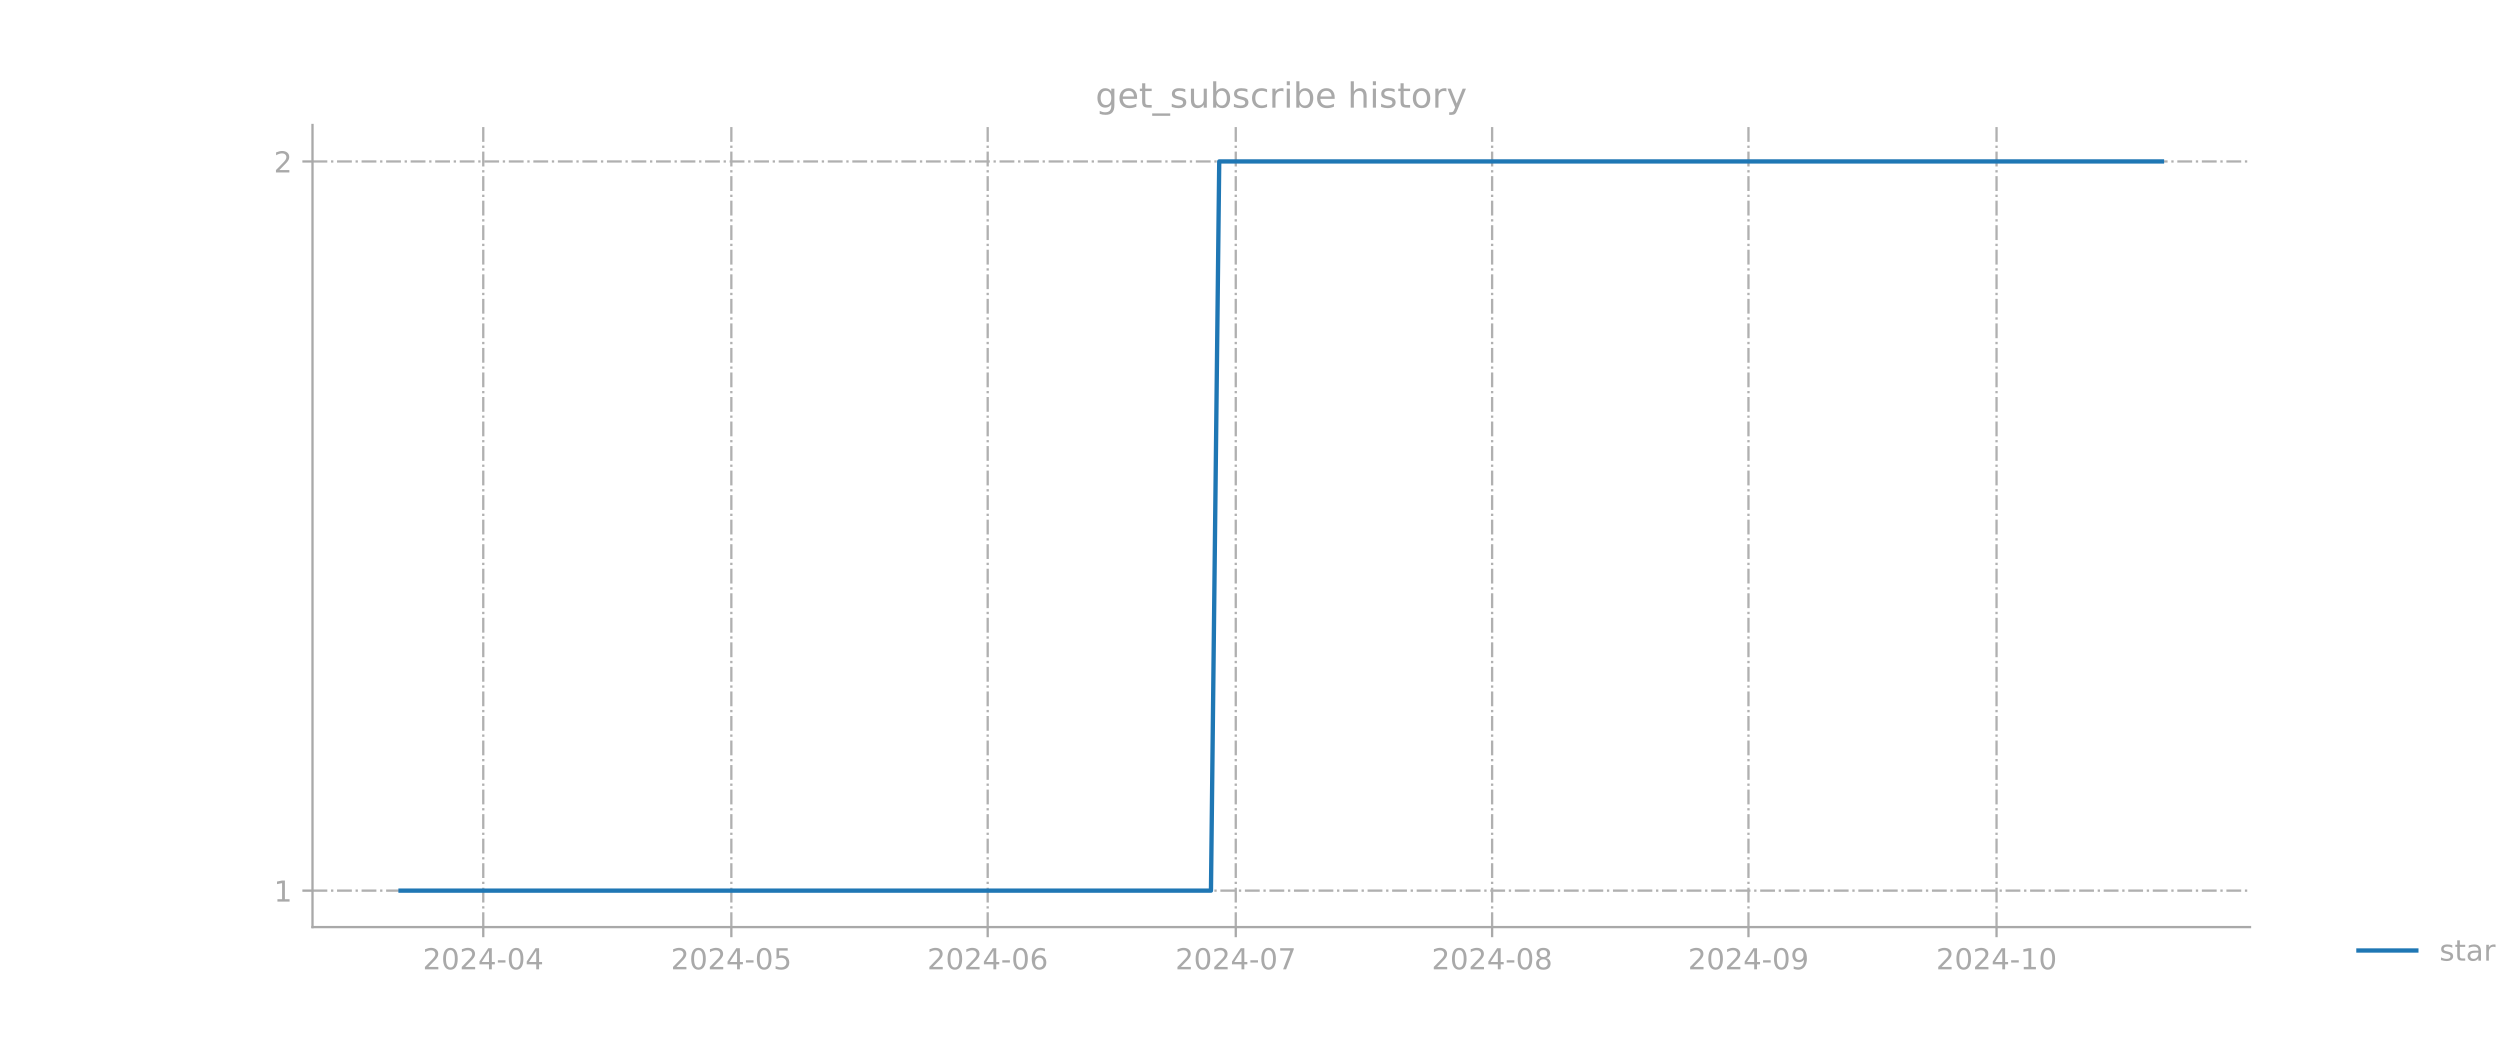
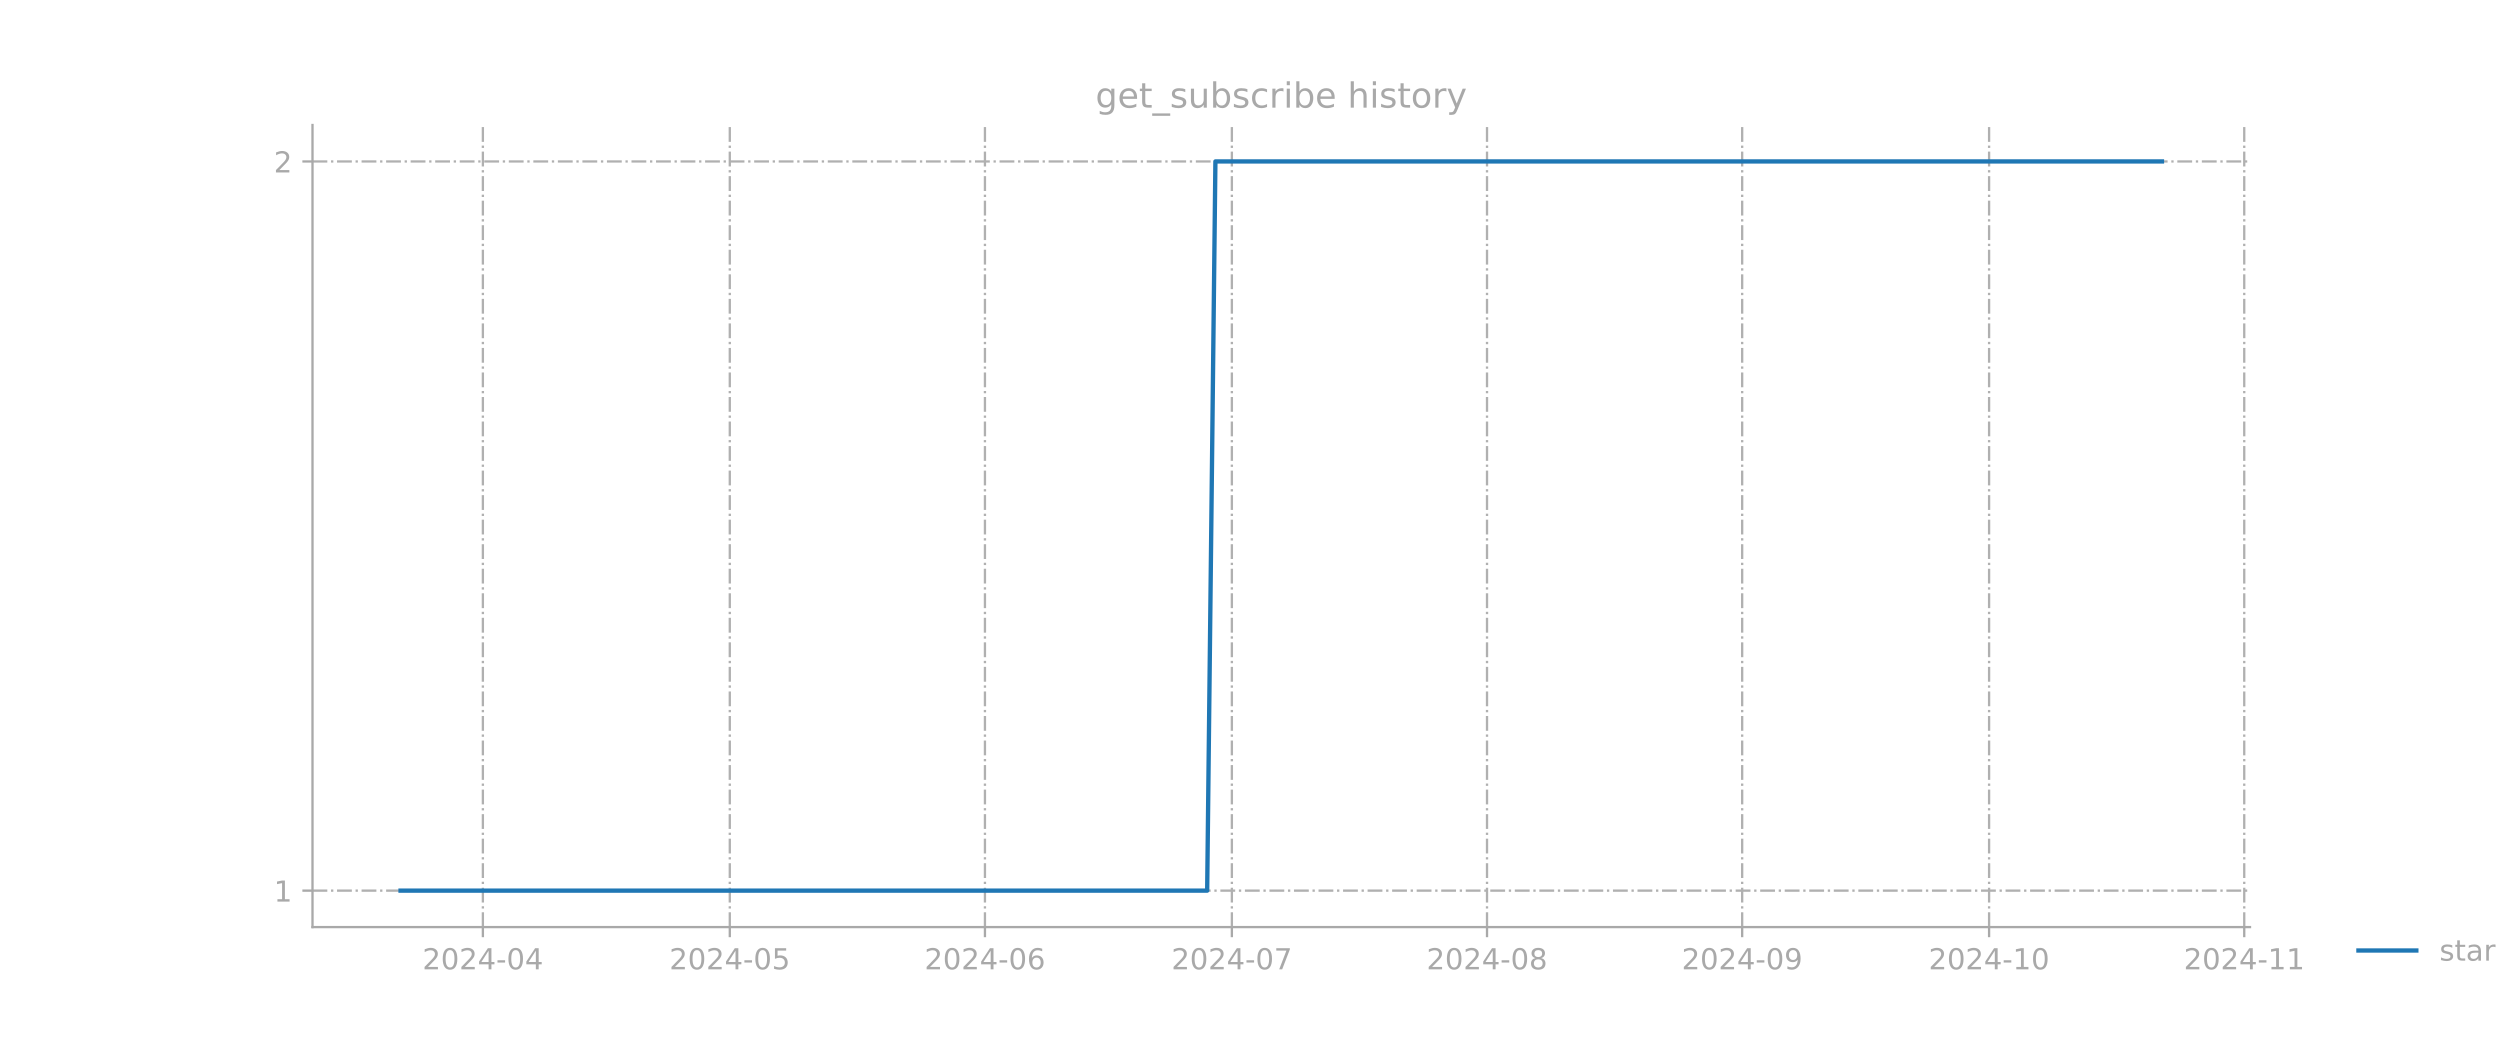
<svg xmlns="http://www.w3.org/2000/svg" xmlns:xlink="http://www.w3.org/1999/xlink" width="864pt" height="360pt" viewBox="0 0 864 360" version="1.1">
  <defs>
    <style type="text/css">*{stroke-linejoin: round; stroke-linecap: butt}</style>
  </defs>
  <g id="figure_1">
    <g id="patch_1">
      <path d="M 0 360  L 864 360  L 864 0  L 0 0  L 0 360  z " style="fill: none; opacity: 0" />
    </g>
    <g id="axes_1">
      <g id="patch_2">
        <path d="M 108 320.4  L 777.6 320.4  L 777.6 43.2  L 108 43.2  L 108 320.4  z " style="fill: none; opacity: 0" />
      </g>
      <g id="matplotlib.axis_1">
        <g id="xtick_1">
          <g id="line2d_1">
-             <path d="M 167.015 320.4  L 167.015 43.2  " clip-path="url(#p46b8feb5a2)" style="fill: none; stroke-dasharray: 5.12,1.28,0.8,1.28; stroke-dashoffset: 0; stroke: #b0b0b0; stroke-width: 0.8" />
+             <path d="M 166.882 320.4  L 166.882 43.2  " clip-path="url(#p950d975441)" style="fill: none; stroke-dasharray: 5.12,1.28,0.8,1.28; stroke-dashoffset: 0; stroke: #b0b0b0; stroke-width: 0.8" />
          </g>
          <g id="line2d_2">
            <defs>
-               <path id="m88c02a958e" d="M 0 0  L 0 3.5  " style="stroke: #a9a9a9; stroke-width: 0.8" />
+               <path id="m2e5c467df5" d="M 0 0  L 0 3.5  " style="stroke: #a9a9a9; stroke-width: 0.8" />
            </defs>
            <g>
-               <use xlink:href="#m88c02a958e" x="167.015" y="320.4" style="fill: #a9a9a9; stroke: #a9a9a9; stroke-width: 0.8" />
+               <use xlink:href="#m2e5c467df5" x="166.882" y="320.4" style="fill: #a9a9a9; stroke: #a9a9a9; stroke-width: 0.8" />
            </g>
          </g>
          <g id="text_1">
-             <g style="fill: #a9a9a9" transform="translate(146.1237 334.9984) scale(0.1 -0.1)">
+             <g style="fill: #a9a9a9" transform="translate(145.9902 334.9984) scale(0.1 -0.1)">
              <defs>
                <path id="DejaVuSans-32" d="M 1228 531  L 3431 531  L 3431 0  L 469 0  L 469 531  Q 828 903 1448 1529  Q 2069 2156 2228 2338  Q 2531 2678 2651 2914  Q 2772 3150 2772 3378  Q 2772 3750 2511 3984  Q 2250 4219 1831 4219  Q 1534 4219 1204 4116  Q 875 4013 500 3803  L 500 4441  Q 881 4594 1212 4672  Q 1544 4750 1819 4750  Q 2544 4750 2975 4387  Q 3406 4025 3406 3419  Q 3406 3131 3298 2873  Q 3191 2616 2906 2266  Q 2828 2175 2409 1742  Q 1991 1309 1228 531  z " transform="scale(0.015625)" />
                <path id="DejaVuSans-30" d="M 2034 4250  Q 1547 4250 1301 3770  Q 1056 3291 1056 2328  Q 1056 1369 1301 889  Q 1547 409 2034 409  Q 2525 409 2770 889  Q 3016 1369 3016 2328  Q 3016 3291 2770 3770  Q 2525 4250 2034 4250  z M 2034 4750  Q 2819 4750 3233 4129  Q 3647 3509 3647 2328  Q 3647 1150 3233 529  Q 2819 -91 2034 -91  Q 1250 -91 836 529  Q 422 1150 422 2328  Q 422 3509 836 4129  Q 1250 4750 2034 4750  z " transform="scale(0.015625)" />
                <path id="DejaVuSans-34" d="M 2419 4116  L 825 1625  L 2419 1625  L 2419 4116  z M 2253 4666  L 3047 4666  L 3047 1625  L 3713 1625  L 3713 1100  L 3047 1100  L 3047 0  L 2419 0  L 2419 1100  L 313 1100  L 313 1709  L 2253 4666  z " transform="scale(0.015625)" />
                <path id="DejaVuSans-2d" d="M 313 2009  L 1997 2009  L 1997 1497  L 313 1497  L 313 2009  z " transform="scale(0.015625)" />
              </defs>
              <use xlink:href="#DejaVuSans-32" />
              <use xlink:href="#DejaVuSans-30" x="63.623" />
              <use xlink:href="#DejaVuSans-32" x="127.246" />
              <use xlink:href="#DejaVuSans-34" x="190.869" />
              <use xlink:href="#DejaVuSans-2d" x="254.492" />
              <use xlink:href="#DejaVuSans-30" x="290.576" />
              <use xlink:href="#DejaVuSans-34" x="354.199" />
            </g>
          </g>
        </g>
        <g id="xtick_2">
          <g id="line2d_3">
-             <path d="M 252.751 320.4  L 252.751 43.2  " clip-path="url(#p46b8feb5a2)" style="fill: none; stroke-dasharray: 5.12,1.28,0.8,1.28; stroke-dashoffset: 0; stroke: #b0b0b0; stroke-width: 0.8" />
+             <path d="M 252.217 320.4  L 252.217 43.2  " clip-path="url(#p950d975441)" style="fill: none; stroke-dasharray: 5.12,1.28,0.8,1.28; stroke-dashoffset: 0; stroke: #b0b0b0; stroke-width: 0.8" />
          </g>
          <g id="line2d_4">
            <g>
-               <use xlink:href="#m88c02a958e" x="252.751" y="320.4" style="fill: #a9a9a9; stroke: #a9a9a9; stroke-width: 0.8" />
+               <use xlink:href="#m2e5c467df5" x="252.217" y="320.4" style="fill: #a9a9a9; stroke: #a9a9a9; stroke-width: 0.8" />
            </g>
          </g>
          <g id="text_2">
-             <g style="fill: #a9a9a9" transform="translate(231.8599 334.9984) scale(0.1 -0.1)">
+             <g style="fill: #a9a9a9" transform="translate(231.3258 334.9984) scale(0.1 -0.1)">
              <defs>
                <path id="DejaVuSans-35" d="M 691 4666  L 3169 4666  L 3169 4134  L 1269 4134  L 1269 2991  Q 1406 3038 1543 3061  Q 1681 3084 1819 3084  Q 2600 3084 3056 2656  Q 3513 2228 3513 1497  Q 3513 744 3044 326  Q 2575 -91 1722 -91  Q 1428 -91 1123 -41  Q 819 9 494 109  L 494 744  Q 775 591 1075 516  Q 1375 441 1709 441  Q 2250 441 2565 725  Q 2881 1009 2881 1497  Q 2881 1984 2565 2268  Q 2250 2553 1709 2553  Q 1456 2553 1204 2497  Q 953 2441 691 2322  L 691 4666  z " transform="scale(0.015625)" />
              </defs>
              <use xlink:href="#DejaVuSans-32" />
              <use xlink:href="#DejaVuSans-30" x="63.623" />
              <use xlink:href="#DejaVuSans-32" x="127.246" />
              <use xlink:href="#DejaVuSans-34" x="190.869" />
              <use xlink:href="#DejaVuSans-2d" x="254.492" />
              <use xlink:href="#DejaVuSans-30" x="290.576" />
              <use xlink:href="#DejaVuSans-35" x="354.199" />
            </g>
          </g>
        </g>
        <g id="xtick_3">
          <g id="line2d_5">
-             <path d="M 341.345 320.4  L 341.345 43.2  " clip-path="url(#p46b8feb5a2)" style="fill: none; stroke-dasharray: 5.12,1.28,0.8,1.28; stroke-dashoffset: 0; stroke: #b0b0b0; stroke-width: 0.8" />
+             <path d="M 340.397 320.4  L 340.397 43.2  " clip-path="url(#p950d975441)" style="fill: none; stroke-dasharray: 5.12,1.28,0.8,1.28; stroke-dashoffset: 0; stroke: #b0b0b0; stroke-width: 0.8" />
          </g>
          <g id="line2d_6">
            <g>
-               <use xlink:href="#m88c02a958e" x="341.345" y="320.4" style="fill: #a9a9a9; stroke: #a9a9a9; stroke-width: 0.8" />
+               <use xlink:href="#m2e5c467df5" x="340.397" y="320.4" style="fill: #a9a9a9; stroke: #a9a9a9; stroke-width: 0.8" />
            </g>
          </g>
          <g id="text_3">
-             <g style="fill: #a9a9a9" transform="translate(320.454 334.9984) scale(0.1 -0.1)">
+             <g style="fill: #a9a9a9" transform="translate(319.5059 334.9984) scale(0.1 -0.1)">
              <defs>
                <path id="DejaVuSans-36" d="M 2113 2584  Q 1688 2584 1439 2293  Q 1191 2003 1191 1497  Q 1191 994 1439 701  Q 1688 409 2113 409  Q 2538 409 2786 701  Q 3034 994 3034 1497  Q 3034 2003 2786 2293  Q 2538 2584 2113 2584  z M 3366 4563  L 3366 3988  Q 3128 4100 2886 4159  Q 2644 4219 2406 4219  Q 1781 4219 1451 3797  Q 1122 3375 1075 2522  Q 1259 2794 1537 2939  Q 1816 3084 2150 3084  Q 2853 3084 3261 2657  Q 3669 2231 3669 1497  Q 3669 778 3244 343  Q 2819 -91 2113 -91  Q 1303 -91 875 529  Q 447 1150 447 2328  Q 447 3434 972 4092  Q 1497 4750 2381 4750  Q 2619 4750 2861 4703  Q 3103 4656 3366 4563  z " transform="scale(0.015625)" />
              </defs>
              <use xlink:href="#DejaVuSans-32" />
              <use xlink:href="#DejaVuSans-30" x="63.623" />
              <use xlink:href="#DejaVuSans-32" x="127.246" />
              <use xlink:href="#DejaVuSans-34" x="190.869" />
              <use xlink:href="#DejaVuSans-2d" x="254.492" />
              <use xlink:href="#DejaVuSans-30" x="290.576" />
              <use xlink:href="#DejaVuSans-36" x="354.199" />
            </g>
          </g>
        </g>
        <g id="xtick_4">
          <g id="line2d_7">
-             <path d="M 427.082 320.4  L 427.082 43.2  " clip-path="url(#p46b8feb5a2)" style="fill: none; stroke-dasharray: 5.12,1.28,0.8,1.28; stroke-dashoffset: 0; stroke: #b0b0b0; stroke-width: 0.8" />
+             <path d="M 425.733 320.4  L 425.733 43.2  " clip-path="url(#p950d975441)" style="fill: none; stroke-dasharray: 5.12,1.28,0.8,1.28; stroke-dashoffset: 0; stroke: #b0b0b0; stroke-width: 0.8" />
          </g>
          <g id="line2d_8">
            <g>
-               <use xlink:href="#m88c02a958e" x="427.082" y="320.4" style="fill: #a9a9a9; stroke: #a9a9a9; stroke-width: 0.8" />
+               <use xlink:href="#m2e5c467df5" x="425.733" y="320.4" style="fill: #a9a9a9; stroke: #a9a9a9; stroke-width: 0.8" />
            </g>
          </g>
          <g id="text_4">
-             <g style="fill: #a9a9a9" transform="translate(406.1903 334.9984) scale(0.1 -0.1)">
+             <g style="fill: #a9a9a9" transform="translate(404.8415 334.9984) scale(0.1 -0.1)">
              <defs>
                <path id="DejaVuSans-37" d="M 525 4666  L 3525 4666  L 3525 4397  L 1831 0  L 1172 0  L 2766 4134  L 525 4134  L 525 4666  z " transform="scale(0.015625)" />
              </defs>
              <use xlink:href="#DejaVuSans-32" />
              <use xlink:href="#DejaVuSans-30" x="63.623" />
              <use xlink:href="#DejaVuSans-32" x="127.246" />
              <use xlink:href="#DejaVuSans-34" x="190.869" />
              <use xlink:href="#DejaVuSans-2d" x="254.492" />
              <use xlink:href="#DejaVuSans-30" x="290.576" />
              <use xlink:href="#DejaVuSans-37" x="354.199" />
            </g>
          </g>
        </g>
        <g id="xtick_5">
          <g id="line2d_9">
-             <path d="M 515.676 320.4  L 515.676 43.2  " clip-path="url(#p46b8feb5a2)" style="fill: none; stroke-dasharray: 5.12,1.28,0.8,1.28; stroke-dashoffset: 0; stroke: #b0b0b0; stroke-width: 0.8" />
+             <path d="M 513.913 320.4  L 513.913 43.2  " clip-path="url(#p950d975441)" style="fill: none; stroke-dasharray: 5.12,1.28,0.8,1.28; stroke-dashoffset: 0; stroke: #b0b0b0; stroke-width: 0.8" />
          </g>
          <g id="line2d_10">
            <g>
-               <use xlink:href="#m88c02a958e" x="515.676" y="320.4" style="fill: #a9a9a9; stroke: #a9a9a9; stroke-width: 0.8" />
+               <use xlink:href="#m2e5c467df5" x="513.913" y="320.4" style="fill: #a9a9a9; stroke: #a9a9a9; stroke-width: 0.8" />
            </g>
          </g>
          <g id="text_5">
-             <g style="fill: #a9a9a9" transform="translate(494.7844 334.9984) scale(0.1 -0.1)">
+             <g style="fill: #a9a9a9" transform="translate(493.0216 334.9984) scale(0.1 -0.1)">
              <defs>
                <path id="DejaVuSans-38" d="M 2034 2216  Q 1584 2216 1326 1975  Q 1069 1734 1069 1313  Q 1069 891 1326 650  Q 1584 409 2034 409  Q 2484 409 2743 651  Q 3003 894 3003 1313  Q 3003 1734 2745 1975  Q 2488 2216 2034 2216  z M 1403 2484  Q 997 2584 770 2862  Q 544 3141 544 3541  Q 544 4100 942 4425  Q 1341 4750 2034 4750  Q 2731 4750 3128 4425  Q 3525 4100 3525 3541  Q 3525 3141 3298 2862  Q 3072 2584 2669 2484  Q 3125 2378 3379 2068  Q 3634 1759 3634 1313  Q 3634 634 3220 271  Q 2806 -91 2034 -91  Q 1263 -91 848 271  Q 434 634 434 1313  Q 434 1759 690 2068  Q 947 2378 1403 2484  z M 1172 3481  Q 1172 3119 1398 2916  Q 1625 2713 2034 2713  Q 2441 2713 2670 2916  Q 2900 3119 2900 3481  Q 2900 3844 2670 4047  Q 2441 4250 2034 4250  Q 1625 4250 1398 4047  Q 1172 3844 1172 3481  z " transform="scale(0.015625)" />
              </defs>
              <use xlink:href="#DejaVuSans-32" />
              <use xlink:href="#DejaVuSans-30" x="63.623" />
              <use xlink:href="#DejaVuSans-32" x="127.246" />
              <use xlink:href="#DejaVuSans-34" x="190.869" />
              <use xlink:href="#DejaVuSans-2d" x="254.492" />
              <use xlink:href="#DejaVuSans-30" x="290.576" />
              <use xlink:href="#DejaVuSans-38" x="354.199" />
            </g>
          </g>
        </g>
        <g id="xtick_6">
          <g id="line2d_11">
-             <path d="M 604.27 320.4  L 604.27 43.2  " clip-path="url(#p46b8feb5a2)" style="fill: none; stroke-dasharray: 5.12,1.28,0.8,1.28; stroke-dashoffset: 0; stroke: #b0b0b0; stroke-width: 0.8" />
+             <path d="M 602.093 320.4  L 602.093 43.2  " clip-path="url(#p950d975441)" style="fill: none; stroke-dasharray: 5.12,1.28,0.8,1.28; stroke-dashoffset: 0; stroke: #b0b0b0; stroke-width: 0.8" />
          </g>
          <g id="line2d_12">
            <g>
-               <use xlink:href="#m88c02a958e" x="604.27" y="320.4" style="fill: #a9a9a9; stroke: #a9a9a9; stroke-width: 0.8" />
+               <use xlink:href="#m2e5c467df5" x="602.093" y="320.4" style="fill: #a9a9a9; stroke: #a9a9a9; stroke-width: 0.8" />
            </g>
          </g>
          <g id="text_6">
-             <g style="fill: #a9a9a9" transform="translate(583.3785 334.9984) scale(0.1 -0.1)">
+             <g style="fill: #a9a9a9" transform="translate(581.2017 334.9984) scale(0.1 -0.1)">
              <defs>
                <path id="DejaVuSans-39" d="M 703 97  L 703 672  Q 941 559 1184 500  Q 1428 441 1663 441  Q 2288 441 2617 861  Q 2947 1281 2994 2138  Q 2813 1869 2534 1725  Q 2256 1581 1919 1581  Q 1219 1581 811 2004  Q 403 2428 403 3163  Q 403 3881 828 4315  Q 1253 4750 1959 4750  Q 2769 4750 3195 4129  Q 3622 3509 3622 2328  Q 3622 1225 3098 567  Q 2575 -91 1691 -91  Q 1453 -91 1209 -44  Q 966 3 703 97  z M 1959 2075  Q 2384 2075 2632 2365  Q 2881 2656 2881 3163  Q 2881 3666 2632 3958  Q 2384 4250 1959 4250  Q 1534 4250 1286 3958  Q 1038 3666 1038 3163  Q 1038 2656 1286 2365  Q 1534 2075 1959 2075  z " transform="scale(0.015625)" />
              </defs>
              <use xlink:href="#DejaVuSans-32" />
              <use xlink:href="#DejaVuSans-30" x="63.623" />
              <use xlink:href="#DejaVuSans-32" x="127.246" />
              <use xlink:href="#DejaVuSans-34" x="190.869" />
              <use xlink:href="#DejaVuSans-2d" x="254.492" />
              <use xlink:href="#DejaVuSans-30" x="290.576" />
              <use xlink:href="#DejaVuSans-39" x="354.199" />
            </g>
          </g>
        </g>
        <g id="xtick_7">
          <g id="line2d_13">
-             <path d="M 690.006 320.4  L 690.006 43.2  " clip-path="url(#p46b8feb5a2)" style="fill: none; stroke-dasharray: 5.12,1.28,0.8,1.28; stroke-dashoffset: 0; stroke: #b0b0b0; stroke-width: 0.8" />
+             <path d="M 687.429 320.4  L 687.429 43.2  " clip-path="url(#p950d975441)" style="fill: none; stroke-dasharray: 5.12,1.28,0.8,1.28; stroke-dashoffset: 0; stroke: #b0b0b0; stroke-width: 0.8" />
          </g>
          <g id="line2d_14">
            <g>
-               <use xlink:href="#m88c02a958e" x="690.006" y="320.4" style="fill: #a9a9a9; stroke: #a9a9a9; stroke-width: 0.8" />
+               <use xlink:href="#m2e5c467df5" x="687.429" y="320.4" style="fill: #a9a9a9; stroke: #a9a9a9; stroke-width: 0.8" />
            </g>
          </g>
          <g id="text_7">
-             <g style="fill: #a9a9a9" transform="translate(669.1147 334.9984) scale(0.1 -0.1)">
+             <g style="fill: #a9a9a9" transform="translate(666.5373 334.9984) scale(0.1 -0.1)">
              <defs>
                <path id="DejaVuSans-31" d="M 794 531  L 1825 531  L 1825 4091  L 703 3866  L 703 4441  L 1819 4666  L 2450 4666  L 2450 531  L 3481 531  L 3481 0  L 794 0  L 794 531  z " transform="scale(0.015625)" />
              </defs>
              <use xlink:href="#DejaVuSans-32" />
              <use xlink:href="#DejaVuSans-30" x="63.623" />
              <use xlink:href="#DejaVuSans-32" x="127.246" />
              <use xlink:href="#DejaVuSans-34" x="190.869" />
              <use xlink:href="#DejaVuSans-2d" x="254.492" />
              <use xlink:href="#DejaVuSans-31" x="290.576" />
              <use xlink:href="#DejaVuSans-30" x="354.199" />
            </g>
          </g>
        </g>
+         <g id="xtick_8">
+           <g id="line2d_15">
+             <path d="M 775.609 320.4  L 775.609 43.2  " clip-path="url(#p950d975441)" style="fill: none; stroke-dasharray: 5.12,1.28,0.8,1.28; stroke-dashoffset: 0; stroke: #b0b0b0; stroke-width: 0.8" />
+           </g>
+           <g id="line2d_16">
+             <g>
+               <use xlink:href="#m2e5c467df5" x="775.609" y="320.4" style="fill: #a9a9a9; stroke: #a9a9a9; stroke-width: 0.8" />
+             </g>
+           </g>
+           <g id="text_8">
+             <g style="fill: #a9a9a9" transform="translate(754.7174 334.9984) scale(0.1 -0.1)">
+               <use xlink:href="#DejaVuSans-32" />
+               <use xlink:href="#DejaVuSans-30" x="63.623" />
+               <use xlink:href="#DejaVuSans-32" x="127.246" />
+               <use xlink:href="#DejaVuSans-34" x="190.869" />
+               <use xlink:href="#DejaVuSans-2d" x="254.492" />
+               <use xlink:href="#DejaVuSans-31" x="290.576" />
+               <use xlink:href="#DejaVuSans-31" x="354.199" />
+             </g>
+           </g>
+         </g>
      </g>
      <g id="matplotlib.axis_2">
        <g id="ytick_1">
-           <g id="line2d_15">
-             <path d="M 108 307.8  L 777.6 307.8  " clip-path="url(#p46b8feb5a2)" style="fill: none; stroke-dasharray: 5.12,1.28,0.8,1.28; stroke-dashoffset: 0; stroke: #b0b0b0; stroke-width: 0.8" />
-           </g>
-           <g id="line2d_16">
+           <g id="line2d_17">
+             <path d="M 108 307.8  L 777.6 307.8  " clip-path="url(#p950d975441)" style="fill: none; stroke-dasharray: 5.12,1.28,0.8,1.28; stroke-dashoffset: 0; stroke: #b0b0b0; stroke-width: 0.8" />
+           </g>
+           <g id="line2d_18">
            <defs>
-               <path id="m73b59d13f8" d="M 0 0  L -3.5 0  " style="stroke: #a9a9a9; stroke-width: 0.8" />
+               <path id="m13fb953275" d="M 0 0  L -3.5 0  " style="stroke: #a9a9a9; stroke-width: 0.8" />
            </defs>
            <g>
-               <use xlink:href="#m73b59d13f8" x="108" y="307.8" style="fill: #a9a9a9; stroke: #a9a9a9; stroke-width: 0.8" />
-             </g>
-           </g>
-           <g id="text_8">
+               <use xlink:href="#m13fb953275" x="108" y="307.8" style="fill: #a9a9a9; stroke: #a9a9a9; stroke-width: 0.8" />
+             </g>
+           </g>
+           <g id="text_9">
            <g style="fill: #a9a9a9" transform="translate(94.6375 311.5992) scale(0.1 -0.1)">
              <use xlink:href="#DejaVuSans-31" />
            </g>
          </g>
        </g>
        <g id="ytick_2">
-           <g id="line2d_17">
-             <path d="M 108 55.8  L 777.6 55.8  " clip-path="url(#p46b8feb5a2)" style="fill: none; stroke-dasharray: 5.12,1.28,0.8,1.28; stroke-dashoffset: 0; stroke: #b0b0b0; stroke-width: 0.8" />
-           </g>
-           <g id="line2d_18">
-             <g>
-               <use xlink:href="#m73b59d13f8" x="108" y="55.8" style="fill: #a9a9a9; stroke: #a9a9a9; stroke-width: 0.8" />
-             </g>
-           </g>
-           <g id="text_9">
+           <g id="line2d_19">
+             <path d="M 108 55.8  L 777.6 55.8  " clip-path="url(#p950d975441)" style="fill: none; stroke-dasharray: 5.12,1.28,0.8,1.28; stroke-dashoffset: 0; stroke: #b0b0b0; stroke-width: 0.8" />
+           </g>
+           <g id="line2d_20">
+             <g>
+               <use xlink:href="#m13fb953275" x="108" y="55.8" style="fill: #a9a9a9; stroke: #a9a9a9; stroke-width: 0.8" />
+             </g>
+           </g>
+           <g id="text_10">
            <g style="fill: #a9a9a9" transform="translate(94.6375 59.59922) scale(0.1 -0.1)">
              <use xlink:href="#DejaVuSans-32" />
            </g>
          </g>
        </g>
      </g>
-       <g id="line2d_19">
-         <path d="M 138.436 307.8  L 418.508 307.8  L 421.366 55.8  L 747.164 55.8  L 747.164 55.8  " clip-path="url(#p46b8feb5a2)" style="fill: none; stroke: #1f77b4; stroke-width: 1.5; stroke-linecap: square" />
+       <g id="line2d_21">
+         <path d="M 138.436 307.8  L 417.199 307.8  L 420.044 55.8  L 747.164 55.8  L 747.164 55.8  " clip-path="url(#p950d975441)" style="fill: none; stroke: #1f77b4; stroke-width: 1.5; stroke-linecap: square" />
      </g>
      <g id="patch_3">
        <path d="M 108 320.4  L 108 43.2  " style="fill: none; stroke: #a9a9a9; stroke-width: 0.8; stroke-linejoin: miter; stroke-linecap: square" />
      </g>
      <g id="patch_4">
        <path d="M 777.6 320.4  L 777.6 43.2  " style="fill: none" />
      </g>
      <g id="patch_5">
        <path d="M 108 320.4  L 777.6 320.4  " style="fill: none; stroke: #a9a9a9; stroke-width: 0.8; stroke-linejoin: miter; stroke-linecap: square" />
      </g>
      <g id="patch_6">
        <path d="M 108 43.2  L 777.6 43.2  " style="fill: none" />
      </g>
-       <g id="text_10">
+       <g id="text_11">
        <g style="fill: #a9a9a9" transform="translate(378.6075 37.2) scale(0.12 -0.12)">
          <defs>
            <path id="DejaVuSans-67" d="M 2906 1791  Q 2906 2416 2648 2759  Q 2391 3103 1925 3103  Q 1463 3103 1205 2759  Q 947 2416 947 1791  Q 947 1169 1205 825  Q 1463 481 1925 481  Q 2391 481 2648 825  Q 2906 1169 2906 1791  z M 3481 434  Q 3481 -459 3084 -895  Q 2688 -1331 1869 -1331  Q 1566 -1331 1297 -1286  Q 1028 -1241 775 -1147  L 775 -588  Q 1028 -725 1275 -790  Q 1522 -856 1778 -856  Q 2344 -856 2625 -561  Q 2906 -266 2906 331  L 2906 616  Q 2728 306 2450 153  Q 2172 0 1784 0  Q 1141 0 747 490  Q 353 981 353 1791  Q 353 2603 747 3093  Q 1141 3584 1784 3584  Q 2172 3584 2450 3431  Q 2728 3278 2906 2969  L 2906 3500  L 3481 3500  L 3481 434  z " transform="scale(0.015625)" />
            <path id="DejaVuSans-65" d="M 3597 1894  L 3597 1613  L 953 1613  Q 991 1019 1311 708  Q 1631 397 2203 397  Q 2534 397 2845 478  Q 3156 559 3463 722  L 3463 178  Q 3153 47 2828 -22  Q 2503 -91 2169 -91  Q 1331 -91 842 396  Q 353 884 353 1716  Q 353 2575 817 3079  Q 1281 3584 2069 3584  Q 2775 3584 3186 3129  Q 3597 2675 3597 1894  z M 3022 2063  Q 3016 2534 2758 2815  Q 2500 3097 2075 3097  Q 1594 3097 1305 2825  Q 1016 2553 972 2059  L 3022 2063  z " transform="scale(0.015625)" />
            <path id="DejaVuSans-74" d="M 1172 4494  L 1172 3500  L 2356 3500  L 2356 3053  L 1172 3053  L 1172 1153  Q 1172 725 1289 603  Q 1406 481 1766 481  L 2356 481  L 2356 0  L 1766 0  Q 1100 0 847 248  Q 594 497 594 1153  L 594 3053  L 172 3053  L 172 3500  L 594 3500  L 594 4494  L 1172 4494  z " transform="scale(0.015625)" />
            <path id="DejaVuSans-5f" d="M 3263 -1063  L 3263 -1509  L -63 -1509  L -63 -1063  L 3263 -1063  z " transform="scale(0.015625)" />
            <path id="DejaVuSans-73" d="M 2834 3397  L 2834 2853  Q 2591 2978 2328 3040  Q 2066 3103 1784 3103  Q 1356 3103 1142 2972  Q 928 2841 928 2578  Q 928 2378 1081 2264  Q 1234 2150 1697 2047  L 1894 2003  Q 2506 1872 2764 1633  Q 3022 1394 3022 966  Q 3022 478 2636 193  Q 2250 -91 1575 -91  Q 1294 -91 989 -36  Q 684 19 347 128  L 347 722  Q 666 556 975 473  Q 1284 391 1588 391  Q 1994 391 2212 530  Q 2431 669 2431 922  Q 2431 1156 2273 1281  Q 2116 1406 1581 1522  L 1381 1569  Q 847 1681 609 1914  Q 372 2147 372 2553  Q 372 3047 722 3315  Q 1072 3584 1716 3584  Q 2034 3584 2315 3537  Q 2597 3491 2834 3397  z " transform="scale(0.015625)" />
            <path id="DejaVuSans-75" d="M 544 1381  L 544 3500  L 1119 3500  L 1119 1403  Q 1119 906 1312 657  Q 1506 409 1894 409  Q 2359 409 2629 706  Q 2900 1003 2900 1516  L 2900 3500  L 3475 3500  L 3475 0  L 2900 0  L 2900 538  Q 2691 219 2414 64  Q 2138 -91 1772 -91  Q 1169 -91 856 284  Q 544 659 544 1381  z M 1991 3584  L 1991 3584  z " transform="scale(0.015625)" />
            <path id="DejaVuSans-62" d="M 3116 1747  Q 3116 2381 2855 2742  Q 2594 3103 2138 3103  Q 1681 3103 1420 2742  Q 1159 2381 1159 1747  Q 1159 1113 1420 752  Q 1681 391 2138 391  Q 2594 391 2855 752  Q 3116 1113 3116 1747  z M 1159 2969  Q 1341 3281 1617 3432  Q 1894 3584 2278 3584  Q 2916 3584 3314 3078  Q 3713 2572 3713 1747  Q 3713 922 3314 415  Q 2916 -91 2278 -91  Q 1894 -91 1617 61  Q 1341 213 1159 525  L 1159 0  L 581 0  L 581 4863  L 1159 4863  L 1159 2969  z " transform="scale(0.015625)" />
            <path id="DejaVuSans-63" d="M 3122 3366  L 3122 2828  Q 2878 2963 2633 3030  Q 2388 3097 2138 3097  Q 1578 3097 1268 2742  Q 959 2388 959 1747  Q 959 1106 1268 751  Q 1578 397 2138 397  Q 2388 397 2633 464  Q 2878 531 3122 666  L 3122 134  Q 2881 22 2623 -34  Q 2366 -91 2075 -91  Q 1284 -91 818 406  Q 353 903 353 1747  Q 353 2603 823 3093  Q 1294 3584 2113 3584  Q 2378 3584 2631 3529  Q 2884 3475 3122 3366  z " transform="scale(0.015625)" />
            <path id="DejaVuSans-72" d="M 2631 2963  Q 2534 3019 2420 3045  Q 2306 3072 2169 3072  Q 1681 3072 1420 2755  Q 1159 2438 1159 1844  L 1159 0  L 581 0  L 581 3500  L 1159 3500  L 1159 2956  Q 1341 3275 1631 3429  Q 1922 3584 2338 3584  Q 2397 3584 2469 3576  Q 2541 3569 2628 3553  L 2631 2963  z " transform="scale(0.015625)" />
            <path id="DejaVuSans-69" d="M 603 3500  L 1178 3500  L 1178 0  L 603 0  L 603 3500  z M 603 4863  L 1178 4863  L 1178 4134  L 603 4134  L 603 4863  z " transform="scale(0.015625)" />
            <path id="DejaVuSans-20" transform="scale(0.015625)" />
            <path id="DejaVuSans-68" d="M 3513 2113  L 3513 0  L 2938 0  L 2938 2094  Q 2938 2591 2744 2837  Q 2550 3084 2163 3084  Q 1697 3084 1428 2787  Q 1159 2491 1159 1978  L 1159 0  L 581 0  L 581 4863  L 1159 4863  L 1159 2956  Q 1366 3272 1645 3428  Q 1925 3584 2291 3584  Q 2894 3584 3203 3211  Q 3513 2838 3513 2113  z " transform="scale(0.015625)" />
            <path id="DejaVuSans-6f" d="M 1959 3097  Q 1497 3097 1228 2736  Q 959 2375 959 1747  Q 959 1119 1226 758  Q 1494 397 1959 397  Q 2419 397 2687 759  Q 2956 1122 2956 1747  Q 2956 2369 2687 2733  Q 2419 3097 1959 3097  z M 1959 3584  Q 2709 3584 3137 3096  Q 3566 2609 3566 1747  Q 3566 888 3137 398  Q 2709 -91 1959 -91  Q 1206 -91 779 398  Q 353 888 353 1747  Q 353 2609 779 3096  Q 1206 3584 1959 3584  z " transform="scale(0.015625)" />
            <path id="DejaVuSans-79" d="M 2059 -325  Q 1816 -950 1584 -1140  Q 1353 -1331 966 -1331  L 506 -1331  L 506 -850  L 844 -850  Q 1081 -850 1212 -737  Q 1344 -625 1503 -206  L 1606 56  L 191 3500  L 800 3500  L 1894 763  L 2988 3500  L 3597 3500  L 2059 -325  z " transform="scale(0.015625)" />
          </defs>
          <use xlink:href="#DejaVuSans-67" />
          <use xlink:href="#DejaVuSans-65" x="63.477" />
          <use xlink:href="#DejaVuSans-74" x="125" />
          <use xlink:href="#DejaVuSans-5f" x="164.209" />
          <use xlink:href="#DejaVuSans-73" x="214.209" />
          <use xlink:href="#DejaVuSans-75" x="266.309" />
          <use xlink:href="#DejaVuSans-62" x="329.688" />
          <use xlink:href="#DejaVuSans-73" x="393.164" />
          <use xlink:href="#DejaVuSans-63" x="445.264" />
          <use xlink:href="#DejaVuSans-72" x="500.244" />
          <use xlink:href="#DejaVuSans-69" x="541.357" />
          <use xlink:href="#DejaVuSans-62" x="569.141" />
          <use xlink:href="#DejaVuSans-65" x="632.617" />
          <use xlink:href="#DejaVuSans-20" x="694.141" />
          <use xlink:href="#DejaVuSans-68" x="725.928" />
          <use xlink:href="#DejaVuSans-69" x="789.307" />
          <use xlink:href="#DejaVuSans-73" x="817.09" />
          <use xlink:href="#DejaVuSans-74" x="869.189" />
          <use xlink:href="#DejaVuSans-6f" x="908.398" />
          <use xlink:href="#DejaVuSans-72" x="969.58" />
          <use xlink:href="#DejaVuSans-79" x="1010.693" />
        </g>
      </g>
      <g id="legend_1">
-         <g id="line2d_20">
+         <g id="line2d_22">
          <path d="M 815.08 328.498  L 825.08 328.498  L 835.08 328.498  " style="fill: none; stroke: #1f77b4; stroke-width: 1.5; stroke-linecap: square" />
        </g>
-         <g id="text_11">
+         <g id="text_12">
          <g style="fill: #a9a9a9" transform="translate(843.08 331.9984) scale(0.1 -0.1)">
            <defs>
              <path id="DejaVuSans-61" d="M 2194 1759  Q 1497 1759 1228 1600  Q 959 1441 959 1056  Q 959 750 1161 570  Q 1363 391 1709 391  Q 2188 391 2477 730  Q 2766 1069 2766 1631  L 2766 1759  L 2194 1759  z M 3341 1997  L 3341 0  L 2766 0  L 2766 531  Q 2569 213 2275 61  Q 1981 -91 1556 -91  Q 1019 -91 701 211  Q 384 513 384 1019  Q 384 1609 779 1909  Q 1175 2209 1959 2209  L 2766 2209  L 2766 2266  Q 2766 2663 2505 2880  Q 2244 3097 1772 3097  Q 1472 3097 1187 3025  Q 903 2953 641 2809  L 641 3341  Q 956 3463 1253 3523  Q 1550 3584 1831 3584  Q 2591 3584 2966 3190  Q 3341 2797 3341 1997  z " transform="scale(0.015625)" />
            </defs>
            <use xlink:href="#DejaVuSans-73" />
            <use xlink:href="#DejaVuSans-74" x="52.1" />
            <use xlink:href="#DejaVuSans-61" x="91.309" />
            <use xlink:href="#DejaVuSans-72" x="152.588" />
          </g>
        </g>
      </g>
    </g>
  </g>
  <defs>
-     <clipPath id="p46b8feb5a2">
+     <clipPath id="p950d975441">
      <rect x="108" y="43.2" width="669.6" height="277.2" />
    </clipPath>
  </defs>
</svg>
